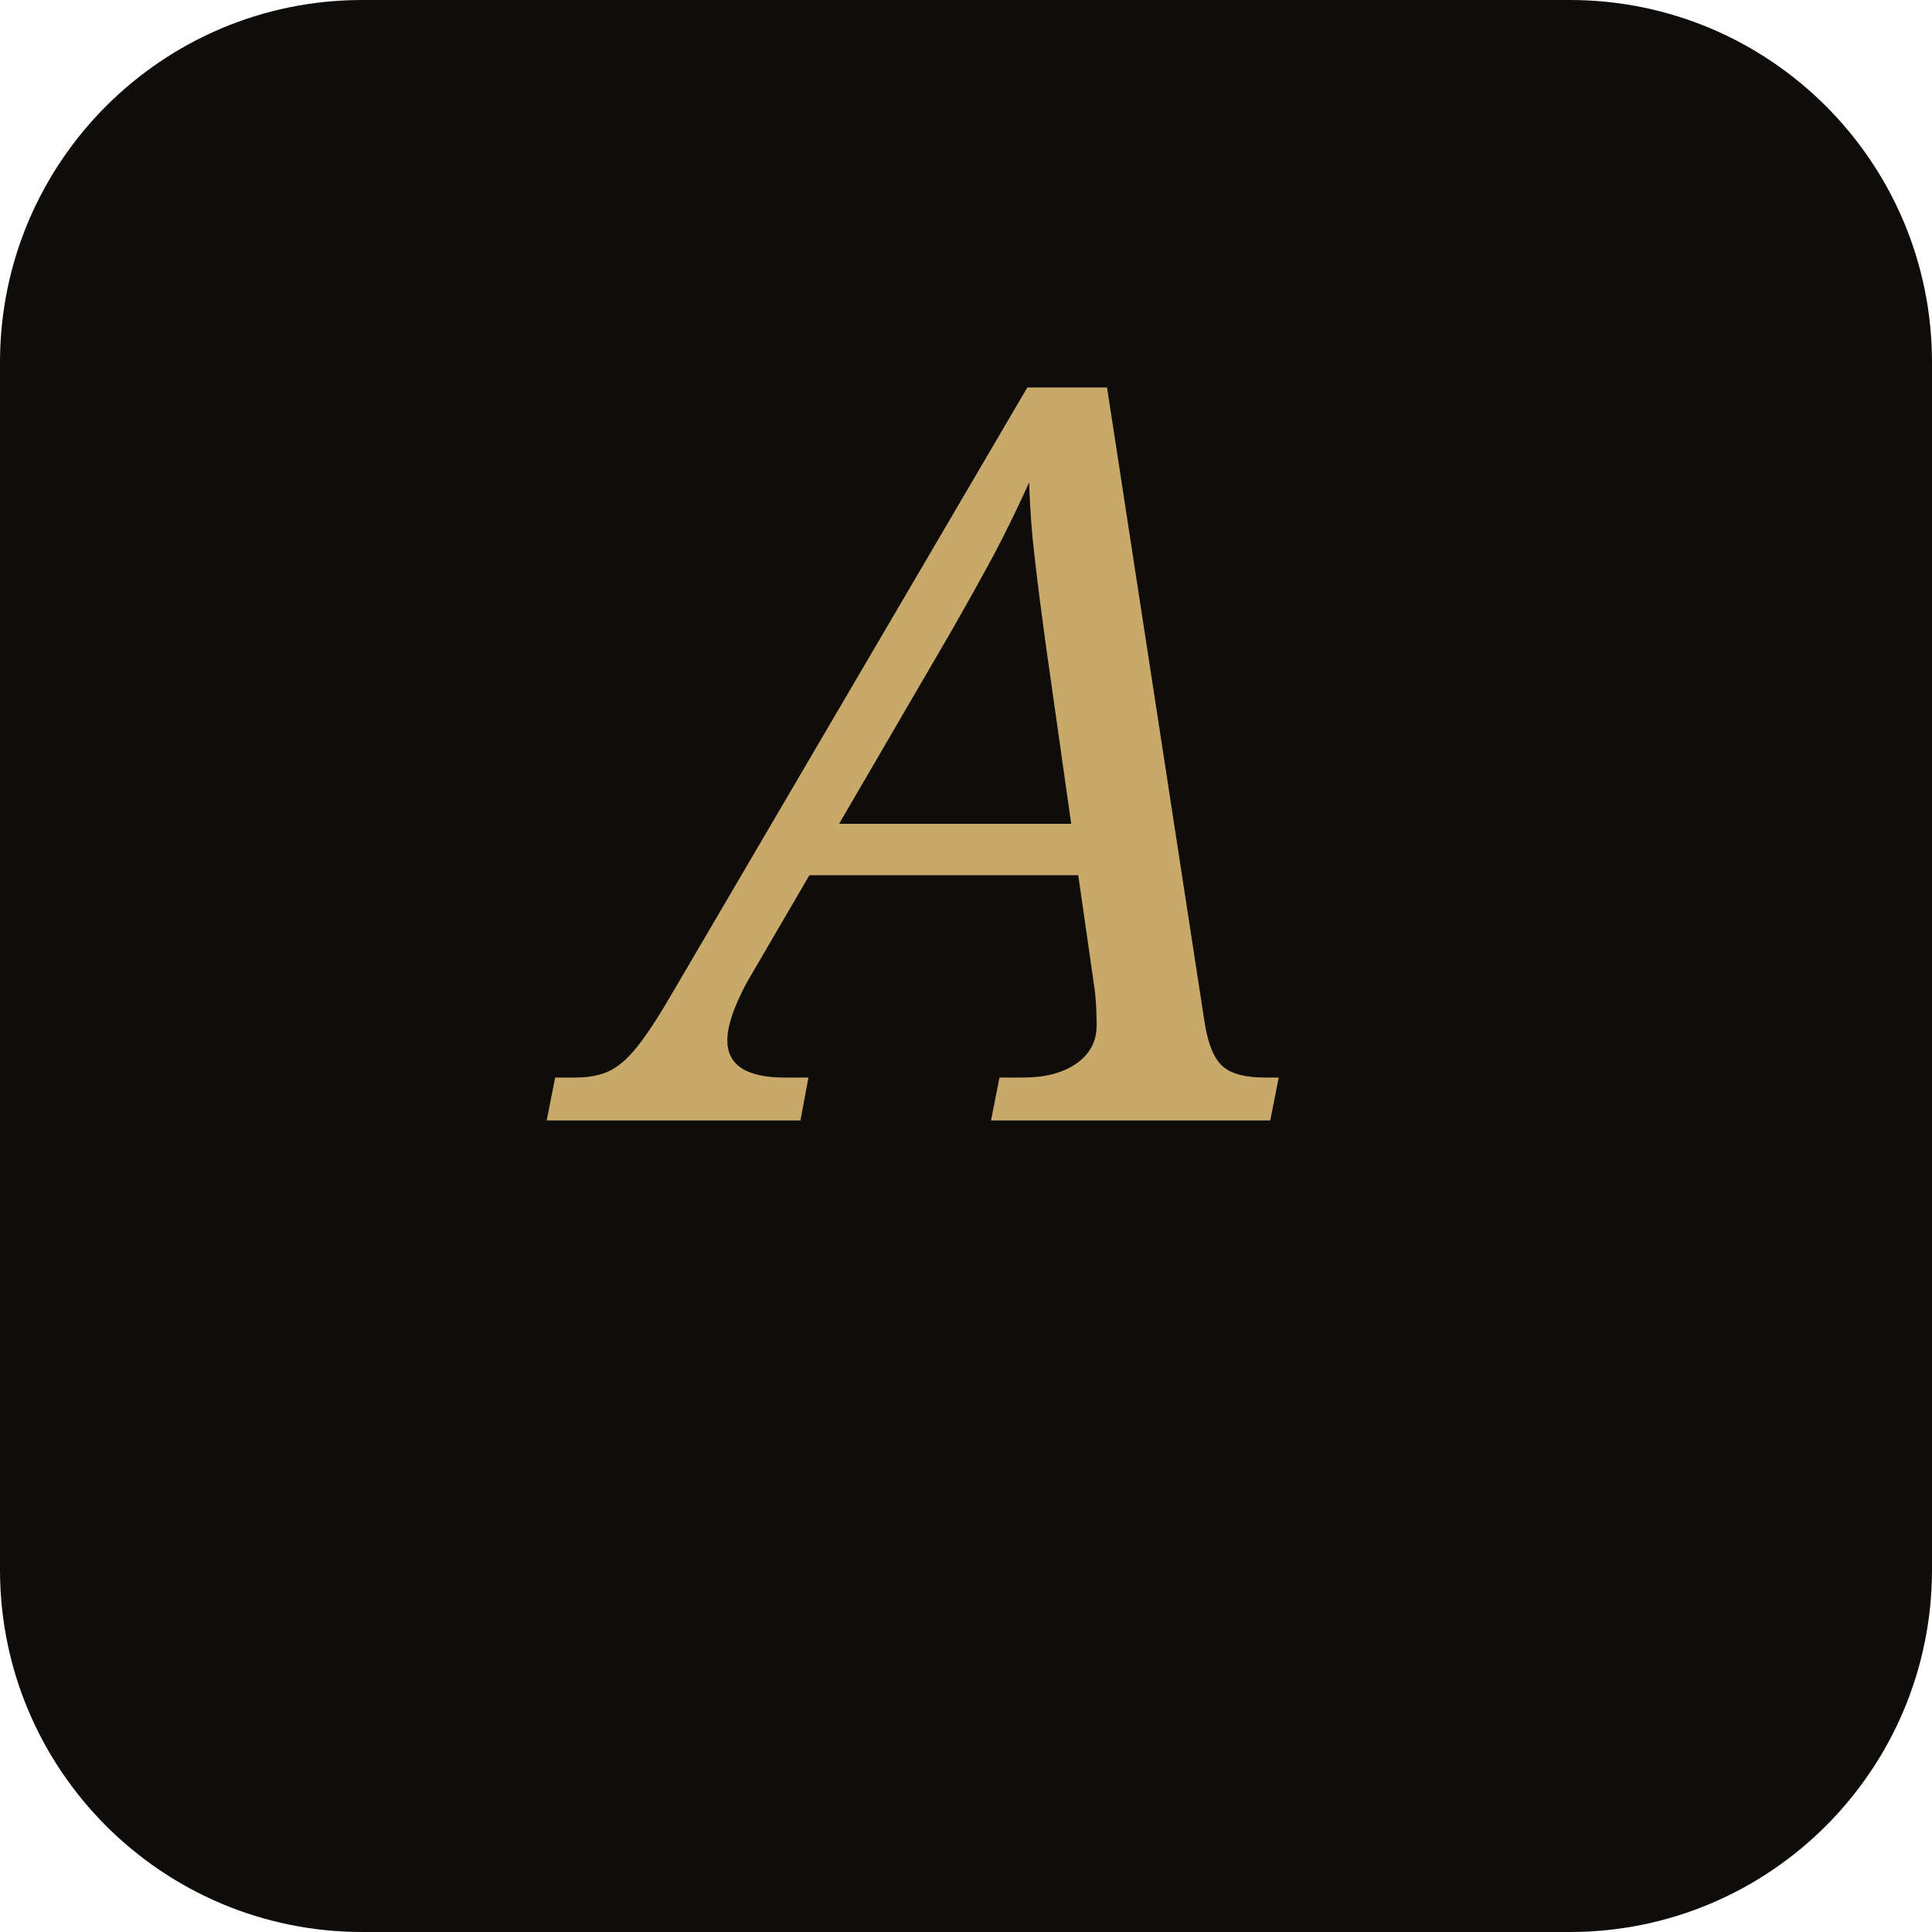
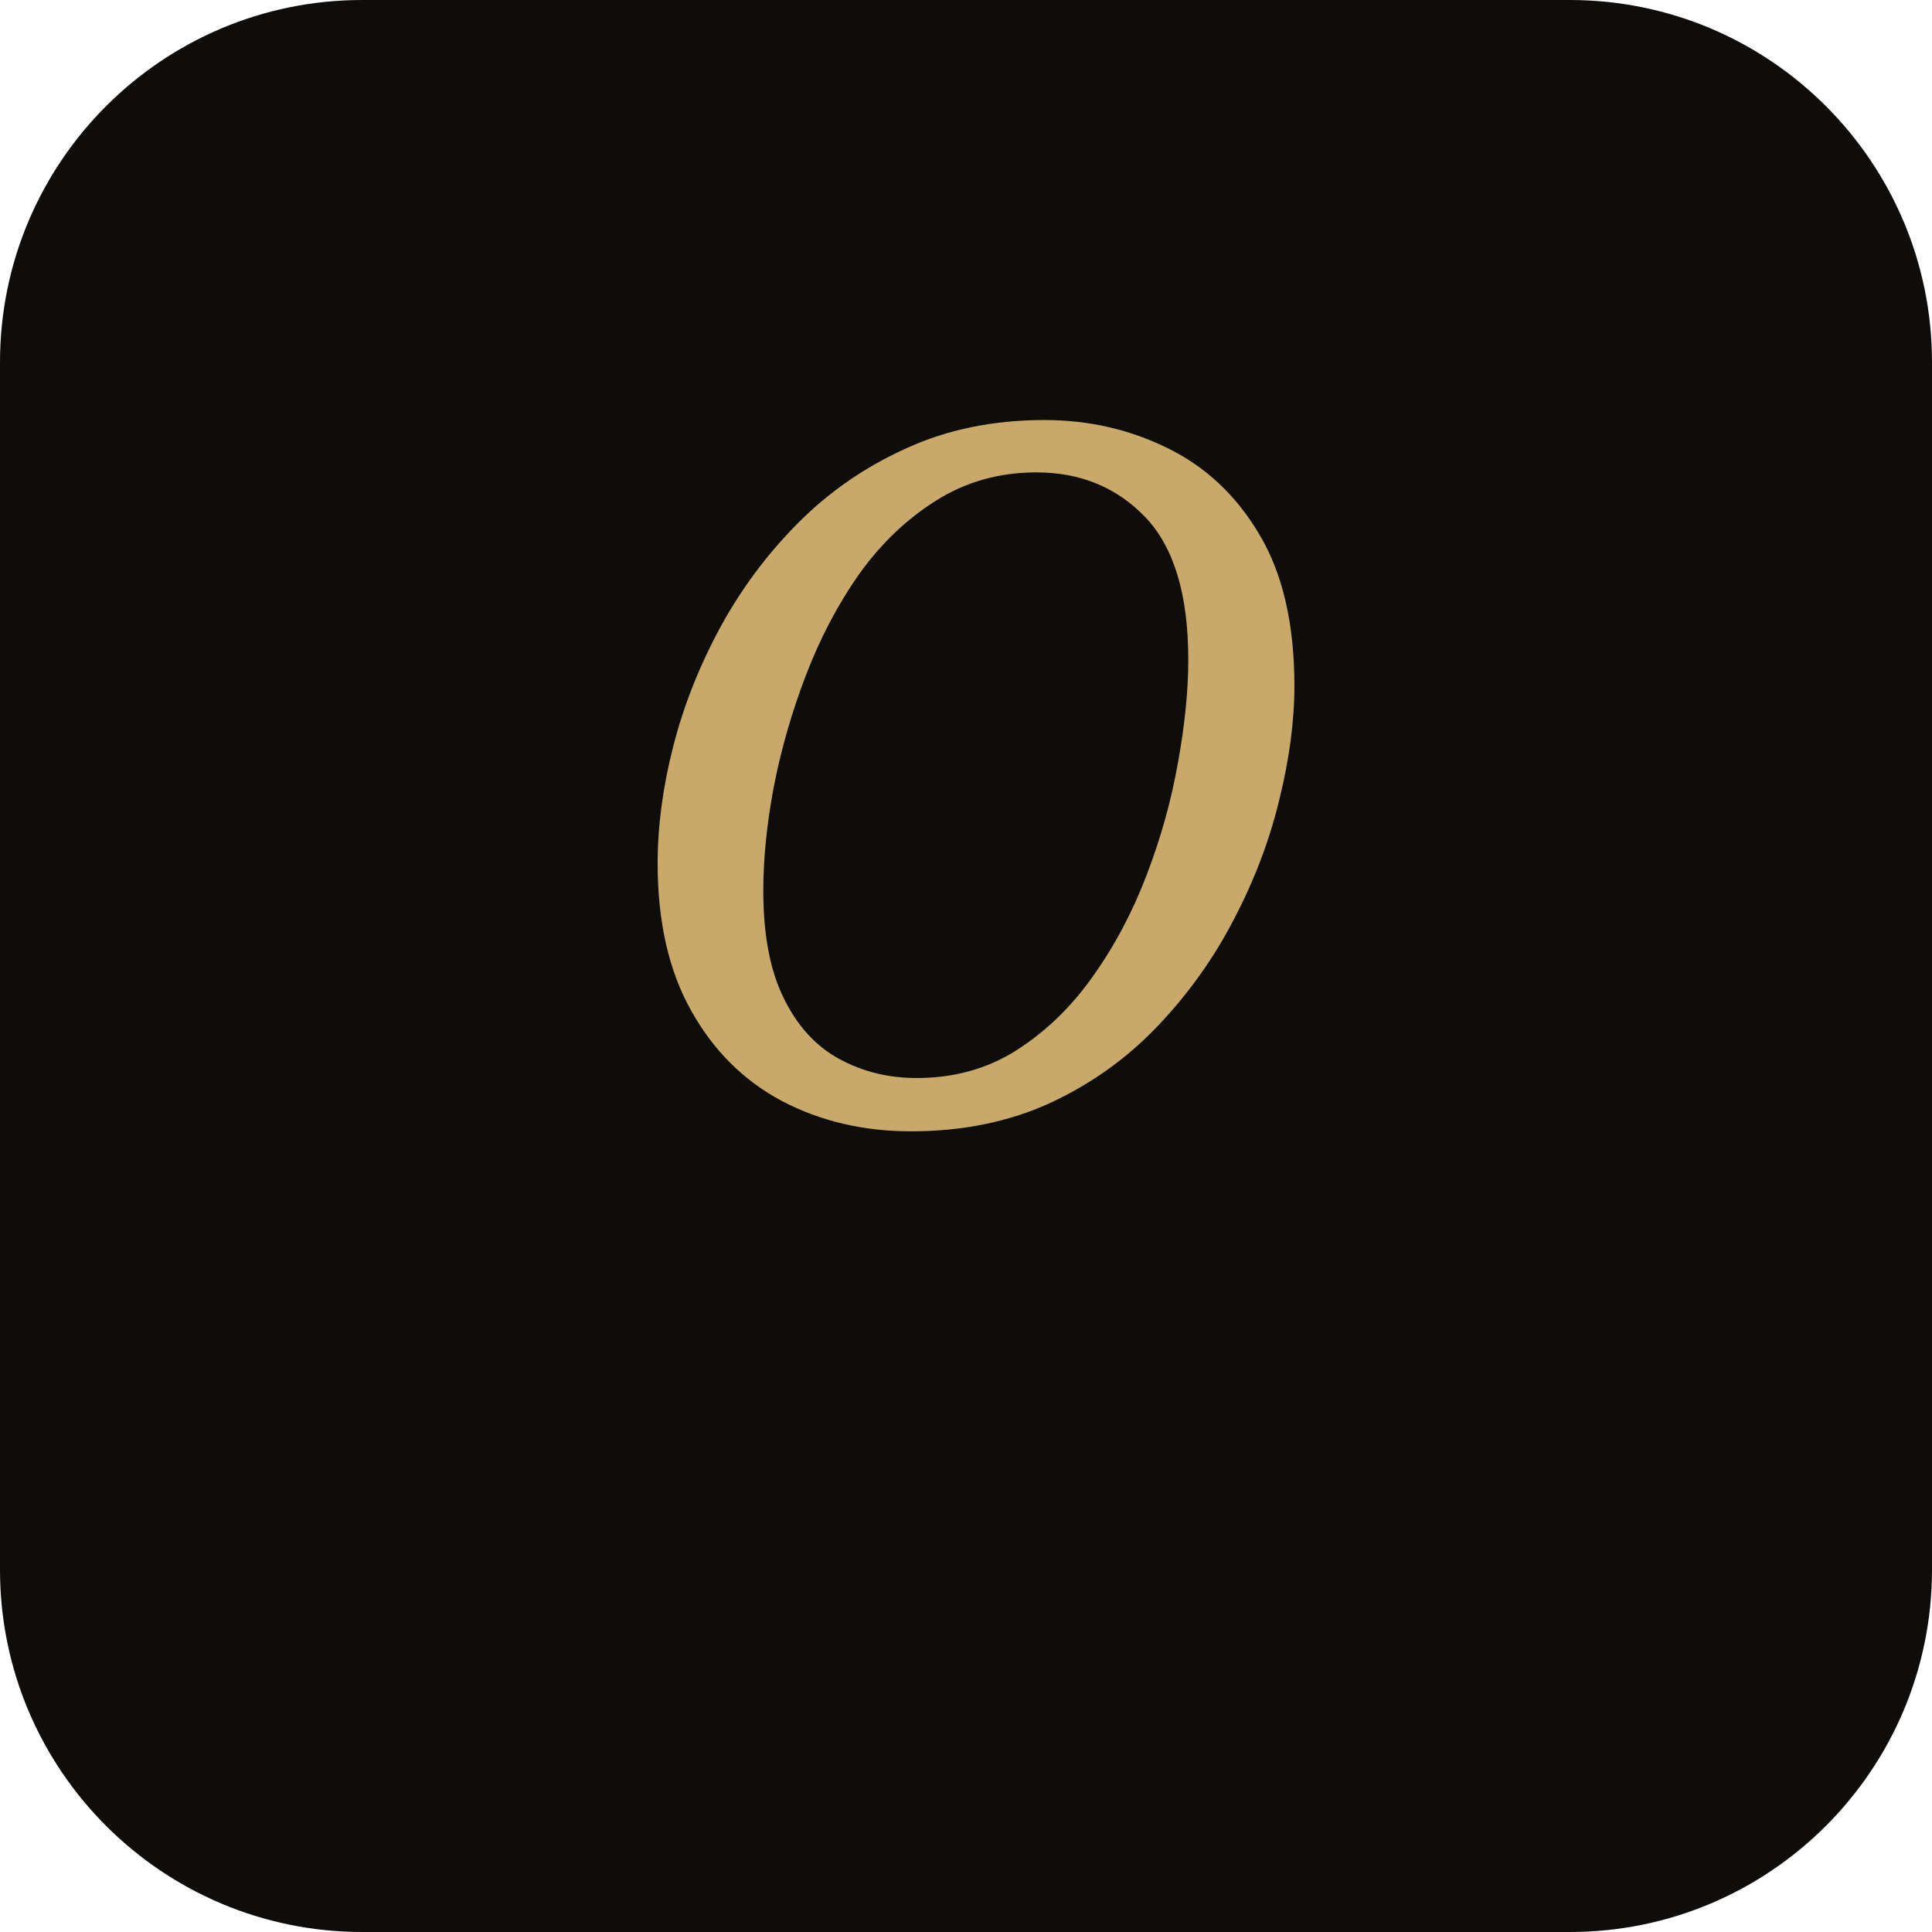
<svg xmlns="http://www.w3.org/2000/svg" viewBox="0 0 64 64">
  <rect width="64" height="64" rx="12" fill="#0e0d0b" />
-   <text x="50%" y="58%" text-anchor="middle" font-family="serif" font-size="34" fill="#c8a96a" font-style="italic">A</text>
+   <text x="50%" y="58%" text-anchor="middle" font-family="serif" font-size="32" fill="#c8a96a" font-style="italic">O</text>
</svg>
